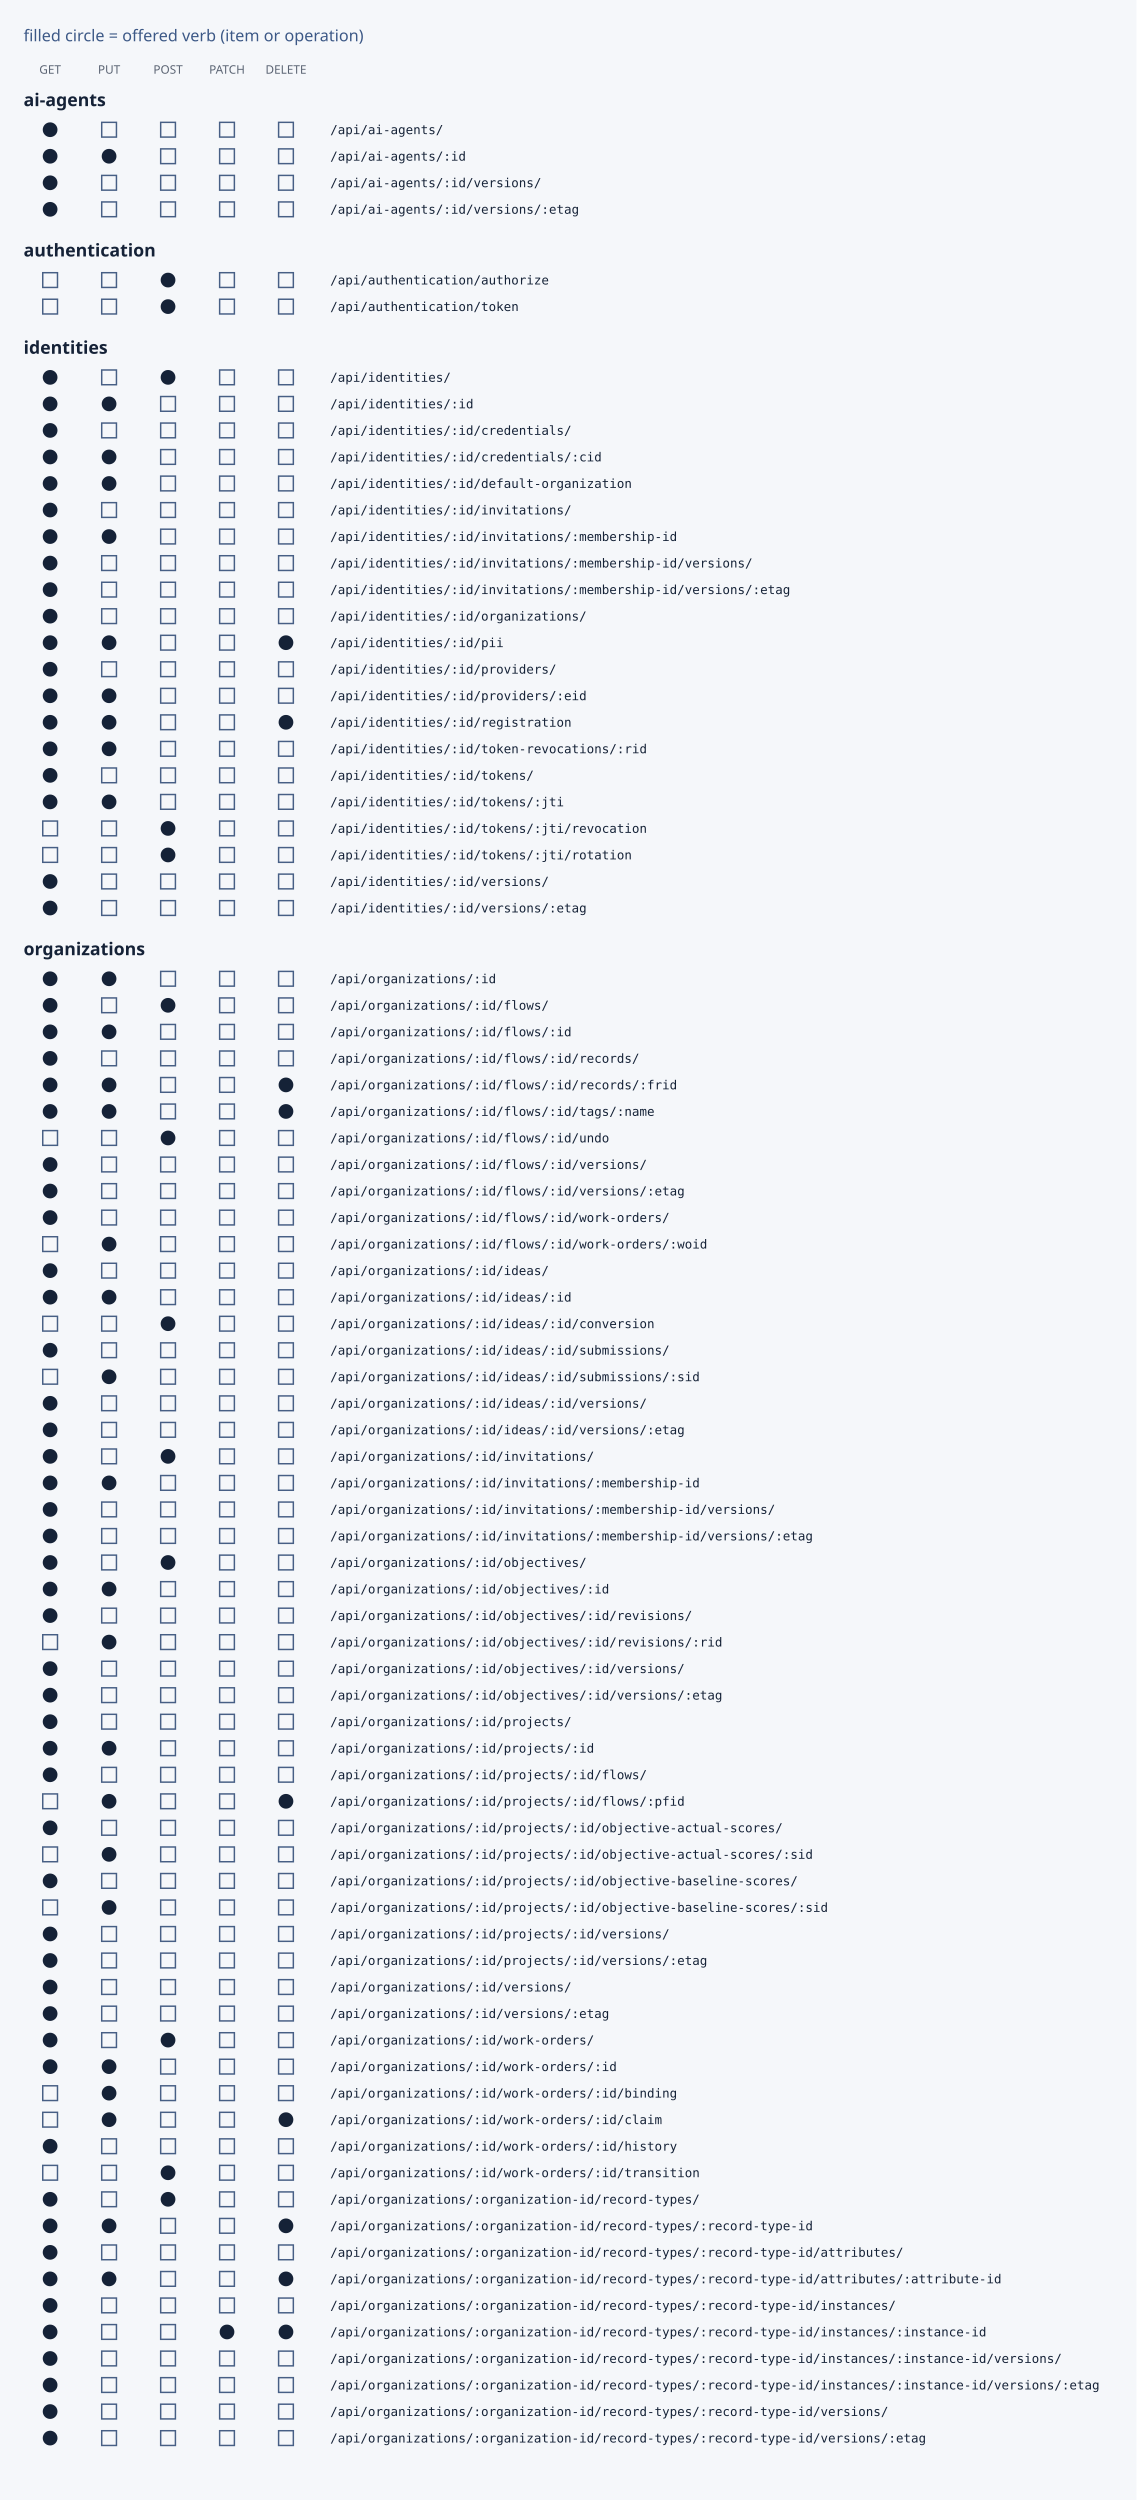
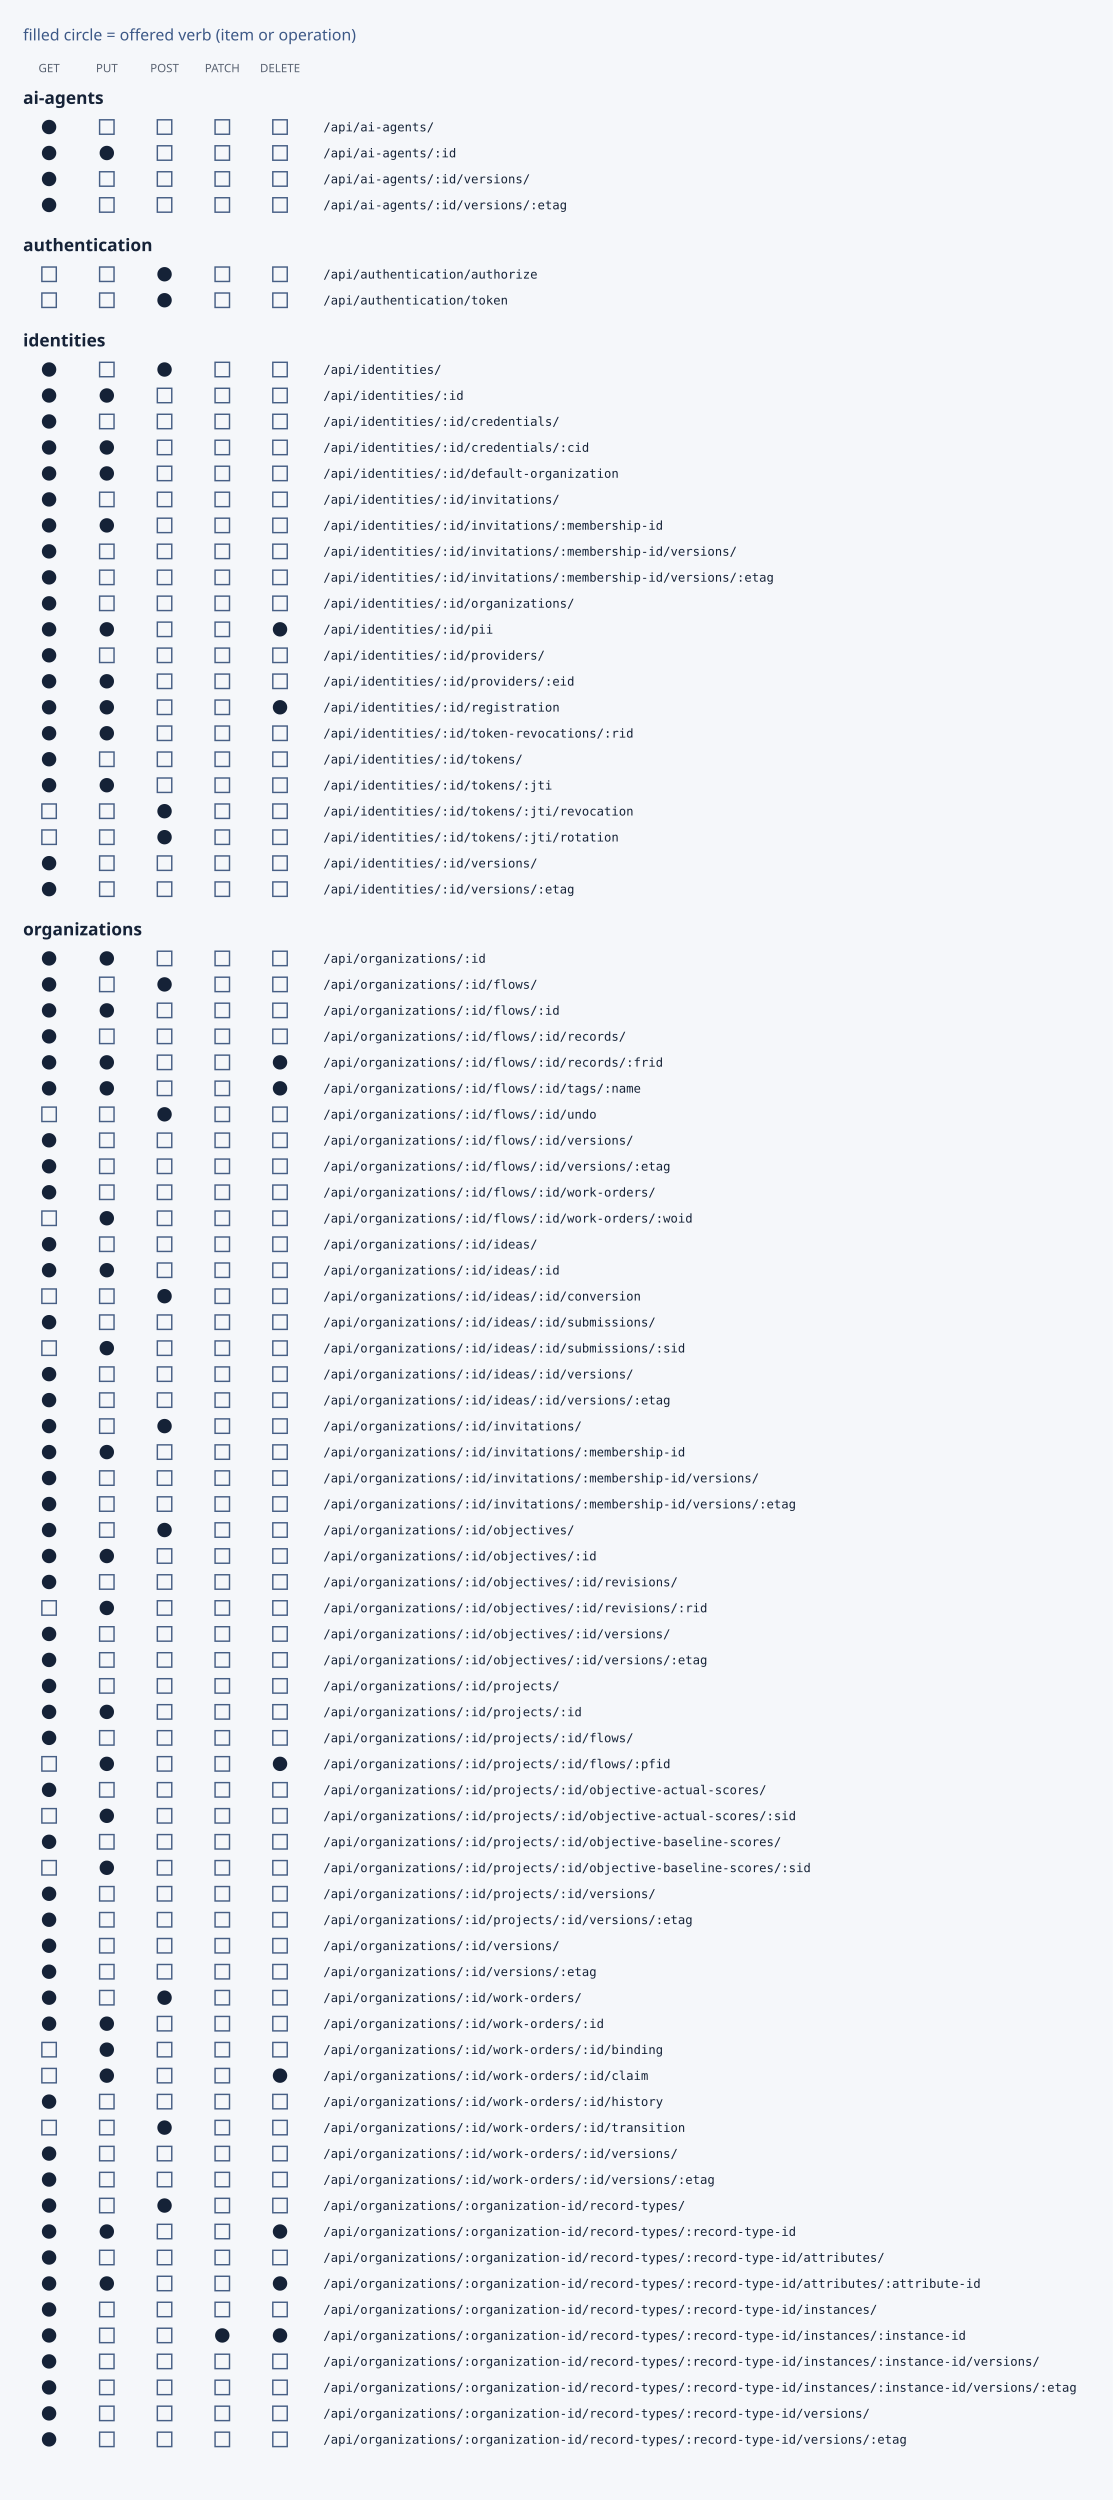
- <svg xmlns="http://www.w3.org/2000/svg" viewBox="0 0 771 1696" width="771" height="1696">
+ <svg xmlns="http://www.w3.org/2000/svg" viewBox="0 0 771 1732" width="771" height="1732">
  <defs>
    <style>
      .legend, .wing, .col { font-family:
        ui-sans-serif, system-ui, sans-serif;
      }
      .legend { fill: hsl(217 38% 38%);
        font-size: 11px; }
      .wing { fill: hsl(217 45% 15%);
        font-size: 12px; font-weight: 700; }
      .col { fill: hsl(217 12% 40%);
        font-size: 8px; text-anchor: middle;
      }
      .uri { font-family: ui-monospace,
        SFMono-Regular, Menlo, monospace;
        font-size: 8.5px;
        fill: hsl(217 45% 15%); }
      .filled { fill: hsl(217 45% 15%); }
      .empty { fill: none;
        stroke: hsl(217 30% 40%);
        stroke-width: 1; }
    </style>
  </defs>
-   <rect x="0" y="0" width="771" height="1696" fill="hsl(217 30% 97%)" />
+   <rect x="0" y="0" width="771" height="1732" fill="hsl(217 30% 97%)" />
  <text class="legend" x="16" y="28">filled circle = offered verb (item or operation)</text>
  <text class="col" x="34" y="50">GET</text>
  <text class="col" x="74" y="50">PUT</text>
  <text class="col" x="114" y="50">POST</text>
  <text class="col" x="154" y="50">PATCH</text>
  <text class="col" x="194" y="50">DELETE</text>
  <text class="wing" x="16" y="72">ai-agents</text>
  <a href="#get/ai-agents">
    <circle class="filled" cx="34" cy="88" r="5" />
  </a>
  <rect class="empty" x="69" y="83" width="10" height="10" fill="none" />
  <rect class="empty" x="109" y="83" width="10" height="10" fill="none" />
  <rect class="empty" x="149" y="83" width="10" height="10" fill="none" />
  <rect class="empty" x="189" y="83" width="10" height="10" fill="none" />
  <text class="uri" x="224" y="91">/api/ai-agents/</text>
  <a href="#get/ai-agents/id">
    <circle class="filled" cx="34" cy="106" r="5" />
  </a>
  <a href="#put/ai-agents/id">
    <circle class="filled" cx="74" cy="106" r="5" />
  </a>
  <rect class="empty" x="109" y="101" width="10" height="10" fill="none" />
  <rect class="empty" x="149" y="101" width="10" height="10" fill="none" />
  <rect class="empty" x="189" y="101" width="10" height="10" fill="none" />
  <text class="uri" x="224" y="109">/api/ai-agents/:id</text>
  <a href="#get/ai-agents/id/versions">
    <circle class="filled" cx="34" cy="124" r="5" />
  </a>
  <rect class="empty" x="69" y="119" width="10" height="10" fill="none" />
  <rect class="empty" x="109" y="119" width="10" height="10" fill="none" />
  <rect class="empty" x="149" y="119" width="10" height="10" fill="none" />
  <rect class="empty" x="189" y="119" width="10" height="10" fill="none" />
  <text class="uri" x="224" y="127">/api/ai-agents/:id/versions/</text>
  <a href="#get/ai-agents/id/versions/etag">
    <circle class="filled" cx="34" cy="142" r="5" />
  </a>
  <rect class="empty" x="69" y="137" width="10" height="10" fill="none" />
  <rect class="empty" x="109" y="137" width="10" height="10" fill="none" />
  <rect class="empty" x="149" y="137" width="10" height="10" fill="none" />
  <rect class="empty" x="189" y="137" width="10" height="10" fill="none" />
  <text class="uri" x="224" y="145">/api/ai-agents/:id/versions/:etag</text>
  <text class="wing" x="16" y="174">authentication</text>
  <rect class="empty" x="29" y="185" width="10" height="10" fill="none" />
  <rect class="empty" x="69" y="185" width="10" height="10" fill="none" />
  <a href="#post/authentication/authorize">
    <circle class="filled" cx="114" cy="190" r="5" />
  </a>
  <rect class="empty" x="149" y="185" width="10" height="10" fill="none" />
  <rect class="empty" x="189" y="185" width="10" height="10" fill="none" />
  <text class="uri" x="224" y="193">/api/authentication/authorize</text>
  <rect class="empty" x="29" y="203" width="10" height="10" fill="none" />
  <rect class="empty" x="69" y="203" width="10" height="10" fill="none" />
  <a href="#post/authentication/token">
    <circle class="filled" cx="114" cy="208" r="5" />
  </a>
  <rect class="empty" x="149" y="203" width="10" height="10" fill="none" />
  <rect class="empty" x="189" y="203" width="10" height="10" fill="none" />
  <text class="uri" x="224" y="211">/api/authentication/token</text>
  <text class="wing" x="16" y="240">identities</text>
  <a href="#get/identities">
    <circle class="filled" cx="34" cy="256" r="5" />
  </a>
  <rect class="empty" x="69" y="251" width="10" height="10" fill="none" />
  <a href="#post/identities">
    <circle class="filled" cx="114" cy="256" r="5" />
  </a>
  <rect class="empty" x="149" y="251" width="10" height="10" fill="none" />
  <rect class="empty" x="189" y="251" width="10" height="10" fill="none" />
  <text class="uri" x="224" y="259">/api/identities/</text>
  <a href="#get/identities/id">
    <circle class="filled" cx="34" cy="274" r="5" />
  </a>
  <a href="#put/identities/id">
    <circle class="filled" cx="74" cy="274" r="5" />
  </a>
  <rect class="empty" x="109" y="269" width="10" height="10" fill="none" />
  <rect class="empty" x="149" y="269" width="10" height="10" fill="none" />
  <rect class="empty" x="189" y="269" width="10" height="10" fill="none" />
  <text class="uri" x="224" y="277">/api/identities/:id</text>
  <a href="#get/identities/id/credentials">
    <circle class="filled" cx="34" cy="292" r="5" />
  </a>
  <rect class="empty" x="69" y="287" width="10" height="10" fill="none" />
  <rect class="empty" x="109" y="287" width="10" height="10" fill="none" />
  <rect class="empty" x="149" y="287" width="10" height="10" fill="none" />
  <rect class="empty" x="189" y="287" width="10" height="10" fill="none" />
  <text class="uri" x="224" y="295">/api/identities/:id/credentials/</text>
  <a href="#get/identities/id/credentials/cid">
    <circle class="filled" cx="34" cy="310" r="5" />
  </a>
  <a href="#put/identities/id/credentials/cid">
    <circle class="filled" cx="74" cy="310" r="5" />
  </a>
  <rect class="empty" x="109" y="305" width="10" height="10" fill="none" />
  <rect class="empty" x="149" y="305" width="10" height="10" fill="none" />
  <rect class="empty" x="189" y="305" width="10" height="10" fill="none" />
  <text class="uri" x="224" y="313">/api/identities/:id/credentials/:cid</text>
  <a href="#get/identities/id/default-organization">
    <circle class="filled" cx="34" cy="328" r="5" />
  </a>
  <a href="#put/identities/id/default-organization">
    <circle class="filled" cx="74" cy="328" r="5" />
  </a>
  <rect class="empty" x="109" y="323" width="10" height="10" fill="none" />
  <rect class="empty" x="149" y="323" width="10" height="10" fill="none" />
  <rect class="empty" x="189" y="323" width="10" height="10" fill="none" />
  <text class="uri" x="224" y="331">/api/identities/:id/default-organization</text>
  <a href="#get/identities/id/invitations">
    <circle class="filled" cx="34" cy="346" r="5" />
  </a>
  <rect class="empty" x="69" y="341" width="10" height="10" fill="none" />
  <rect class="empty" x="109" y="341" width="10" height="10" fill="none" />
  <rect class="empty" x="149" y="341" width="10" height="10" fill="none" />
  <rect class="empty" x="189" y="341" width="10" height="10" fill="none" />
  <text class="uri" x="224" y="349">/api/identities/:id/invitations/</text>
  <a href="#get/identities/id/invitations/membership-id">
    <circle class="filled" cx="34" cy="364" r="5" />
  </a>
  <a href="#put/identities/id/invitations/membership-id">
    <circle class="filled" cx="74" cy="364" r="5" />
  </a>
  <rect class="empty" x="109" y="359" width="10" height="10" fill="none" />
  <rect class="empty" x="149" y="359" width="10" height="10" fill="none" />
  <rect class="empty" x="189" y="359" width="10" height="10" fill="none" />
  <text class="uri" x="224" y="367">/api/identities/:id/invitations/:membership-id</text>
  <a href="#get/identities/id/invitations/membership-id/versions">
    <circle class="filled" cx="34" cy="382" r="5" />
  </a>
  <rect class="empty" x="69" y="377" width="10" height="10" fill="none" />
  <rect class="empty" x="109" y="377" width="10" height="10" fill="none" />
  <rect class="empty" x="149" y="377" width="10" height="10" fill="none" />
  <rect class="empty" x="189" y="377" width="10" height="10" fill="none" />
  <text class="uri" x="224" y="385">/api/identities/:id/invitations/:membership-id/versions/</text>
  <a href="#get/identities/id/invitations/membership-id/versions/etag">
    <circle class="filled" cx="34" cy="400" r="5" />
  </a>
  <rect class="empty" x="69" y="395" width="10" height="10" fill="none" />
  <rect class="empty" x="109" y="395" width="10" height="10" fill="none" />
  <rect class="empty" x="149" y="395" width="10" height="10" fill="none" />
  <rect class="empty" x="189" y="395" width="10" height="10" fill="none" />
  <text class="uri" x="224" y="403">/api/identities/:id/invitations/:membership-id/versions/:etag</text>
  <a href="#get/identities/id/organizations">
    <circle class="filled" cx="34" cy="418" r="5" />
  </a>
  <rect class="empty" x="69" y="413" width="10" height="10" fill="none" />
  <rect class="empty" x="109" y="413" width="10" height="10" fill="none" />
  <rect class="empty" x="149" y="413" width="10" height="10" fill="none" />
  <rect class="empty" x="189" y="413" width="10" height="10" fill="none" />
  <text class="uri" x="224" y="421">/api/identities/:id/organizations/</text>
  <a href="#get/identities/id/pii">
    <circle class="filled" cx="34" cy="436" r="5" />
  </a>
  <a href="#put/identities/id/pii">
    <circle class="filled" cx="74" cy="436" r="5" />
  </a>
  <rect class="empty" x="109" y="431" width="10" height="10" fill="none" />
  <rect class="empty" x="149" y="431" width="10" height="10" fill="none" />
  <a href="#delete/identities/id/pii">
    <circle class="filled" cx="194" cy="436" r="5" />
  </a>
  <text class="uri" x="224" y="439">/api/identities/:id/pii</text>
  <a href="#get/identities/id/providers">
    <circle class="filled" cx="34" cy="454" r="5" />
  </a>
  <rect class="empty" x="69" y="449" width="10" height="10" fill="none" />
  <rect class="empty" x="109" y="449" width="10" height="10" fill="none" />
  <rect class="empty" x="149" y="449" width="10" height="10" fill="none" />
  <rect class="empty" x="189" y="449" width="10" height="10" fill="none" />
  <text class="uri" x="224" y="457">/api/identities/:id/providers/</text>
  <a href="#get/identities/id/providers/eid">
    <circle class="filled" cx="34" cy="472" r="5" />
  </a>
  <a href="#put/identities/id/providers/eid">
    <circle class="filled" cx="74" cy="472" r="5" />
  </a>
  <rect class="empty" x="109" y="467" width="10" height="10" fill="none" />
  <rect class="empty" x="149" y="467" width="10" height="10" fill="none" />
  <rect class="empty" x="189" y="467" width="10" height="10" fill="none" />
  <text class="uri" x="224" y="475">/api/identities/:id/providers/:eid</text>
  <a href="#get/identities/id/registration">
    <circle class="filled" cx="34" cy="490" r="5" />
  </a>
  <a href="#put/identities/id/registration">
    <circle class="filled" cx="74" cy="490" r="5" />
  </a>
  <rect class="empty" x="109" y="485" width="10" height="10" fill="none" />
  <rect class="empty" x="149" y="485" width="10" height="10" fill="none" />
  <a href="#delete/identities/id/registration">
    <circle class="filled" cx="194" cy="490" r="5" />
  </a>
  <text class="uri" x="224" y="493">/api/identities/:id/registration</text>
  <a href="#get/identities/id/token-revocations/rid">
    <circle class="filled" cx="34" cy="508" r="5" />
  </a>
  <a href="#put/identities/id/token-revocations/rid">
    <circle class="filled" cx="74" cy="508" r="5" />
  </a>
  <rect class="empty" x="109" y="503" width="10" height="10" fill="none" />
  <rect class="empty" x="149" y="503" width="10" height="10" fill="none" />
  <rect class="empty" x="189" y="503" width="10" height="10" fill="none" />
  <text class="uri" x="224" y="511">/api/identities/:id/token-revocations/:rid</text>
  <a href="#get/identities/id/tokens">
    <circle class="filled" cx="34" cy="526" r="5" />
  </a>
  <rect class="empty" x="69" y="521" width="10" height="10" fill="none" />
  <rect class="empty" x="109" y="521" width="10" height="10" fill="none" />
  <rect class="empty" x="149" y="521" width="10" height="10" fill="none" />
  <rect class="empty" x="189" y="521" width="10" height="10" fill="none" />
  <text class="uri" x="224" y="529">/api/identities/:id/tokens/</text>
  <a href="#get/identities/id/tokens/jti">
    <circle class="filled" cx="34" cy="544" r="5" />
  </a>
  <a href="#put/identities/id/tokens/jti">
    <circle class="filled" cx="74" cy="544" r="5" />
  </a>
  <rect class="empty" x="109" y="539" width="10" height="10" fill="none" />
  <rect class="empty" x="149" y="539" width="10" height="10" fill="none" />
  <rect class="empty" x="189" y="539" width="10" height="10" fill="none" />
  <text class="uri" x="224" y="547">/api/identities/:id/tokens/:jti</text>
  <rect class="empty" x="29" y="557" width="10" height="10" fill="none" />
  <rect class="empty" x="69" y="557" width="10" height="10" fill="none" />
  <a href="#post/identities/id/tokens/jti/revocation">
    <circle class="filled" cx="114" cy="562" r="5" />
  </a>
  <rect class="empty" x="149" y="557" width="10" height="10" fill="none" />
  <rect class="empty" x="189" y="557" width="10" height="10" fill="none" />
  <text class="uri" x="224" y="565">/api/identities/:id/tokens/:jti/revocation</text>
  <rect class="empty" x="29" y="575" width="10" height="10" fill="none" />
  <rect class="empty" x="69" y="575" width="10" height="10" fill="none" />
  <a href="#post/identities/id/tokens/jti/rotation">
    <circle class="filled" cx="114" cy="580" r="5" />
  </a>
  <rect class="empty" x="149" y="575" width="10" height="10" fill="none" />
  <rect class="empty" x="189" y="575" width="10" height="10" fill="none" />
  <text class="uri" x="224" y="583">/api/identities/:id/tokens/:jti/rotation</text>
  <a href="#get/identities/id/versions">
    <circle class="filled" cx="34" cy="598" r="5" />
  </a>
  <rect class="empty" x="69" y="593" width="10" height="10" fill="none" />
  <rect class="empty" x="109" y="593" width="10" height="10" fill="none" />
  <rect class="empty" x="149" y="593" width="10" height="10" fill="none" />
  <rect class="empty" x="189" y="593" width="10" height="10" fill="none" />
  <text class="uri" x="224" y="601">/api/identities/:id/versions/</text>
  <a href="#get/identities/id/versions/etag">
    <circle class="filled" cx="34" cy="616" r="5" />
  </a>
  <rect class="empty" x="69" y="611" width="10" height="10" fill="none" />
  <rect class="empty" x="109" y="611" width="10" height="10" fill="none" />
  <rect class="empty" x="149" y="611" width="10" height="10" fill="none" />
  <rect class="empty" x="189" y="611" width="10" height="10" fill="none" />
  <text class="uri" x="224" y="619">/api/identities/:id/versions/:etag</text>
  <text class="wing" x="16" y="648">organizations</text>
  <a href="#get/organizations/id">
    <circle class="filled" cx="34" cy="664" r="5" />
  </a>
  <a href="#put/organizations/id">
    <circle class="filled" cx="74" cy="664" r="5" />
  </a>
  <rect class="empty" x="109" y="659" width="10" height="10" fill="none" />
  <rect class="empty" x="149" y="659" width="10" height="10" fill="none" />
  <rect class="empty" x="189" y="659" width="10" height="10" fill="none" />
  <text class="uri" x="224" y="667">/api/organizations/:id</text>
  <a href="#get/organizations/id/flows">
    <circle class="filled" cx="34" cy="682" r="5" />
  </a>
  <rect class="empty" x="69" y="677" width="10" height="10" fill="none" />
  <a href="#post/organizations/id/flows">
    <circle class="filled" cx="114" cy="682" r="5" />
  </a>
  <rect class="empty" x="149" y="677" width="10" height="10" fill="none" />
  <rect class="empty" x="189" y="677" width="10" height="10" fill="none" />
  <text class="uri" x="224" y="685">/api/organizations/:id/flows/</text>
  <a href="#get/organizations/id/flows/id">
    <circle class="filled" cx="34" cy="700" r="5" />
  </a>
  <a href="#put/organizations/id/flows/id">
    <circle class="filled" cx="74" cy="700" r="5" />
  </a>
  <rect class="empty" x="109" y="695" width="10" height="10" fill="none" />
  <rect class="empty" x="149" y="695" width="10" height="10" fill="none" />
  <rect class="empty" x="189" y="695" width="10" height="10" fill="none" />
  <text class="uri" x="224" y="703">/api/organizations/:id/flows/:id</text>
  <a href="#get/organizations/id/flows/id/records">
    <circle class="filled" cx="34" cy="718" r="5" />
  </a>
  <rect class="empty" x="69" y="713" width="10" height="10" fill="none" />
  <rect class="empty" x="109" y="713" width="10" height="10" fill="none" />
  <rect class="empty" x="149" y="713" width="10" height="10" fill="none" />
  <rect class="empty" x="189" y="713" width="10" height="10" fill="none" />
  <text class="uri" x="224" y="721">/api/organizations/:id/flows/:id/records/</text>
  <a href="#get/organizations/id/flows/id/records/frid">
    <circle class="filled" cx="34" cy="736" r="5" />
  </a>
  <a href="#put/organizations/id/flows/id/records/frid">
    <circle class="filled" cx="74" cy="736" r="5" />
  </a>
  <rect class="empty" x="109" y="731" width="10" height="10" fill="none" />
  <rect class="empty" x="149" y="731" width="10" height="10" fill="none" />
  <a href="#delete/organizations/id/flows/id/records/frid">
    <circle class="filled" cx="194" cy="736" r="5" />
  </a>
  <text class="uri" x="224" y="739">/api/organizations/:id/flows/:id/records/:frid</text>
  <a href="#get/organizations/id/flows/id/tags/name">
    <circle class="filled" cx="34" cy="754" r="5" />
  </a>
  <a href="#put/organizations/id/flows/id/tags/name">
    <circle class="filled" cx="74" cy="754" r="5" />
  </a>
  <rect class="empty" x="109" y="749" width="10" height="10" fill="none" />
  <rect class="empty" x="149" y="749" width="10" height="10" fill="none" />
  <a href="#delete/organizations/id/flows/id/tags/name">
    <circle class="filled" cx="194" cy="754" r="5" />
  </a>
  <text class="uri" x="224" y="757">/api/organizations/:id/flows/:id/tags/:name</text>
  <rect class="empty" x="29" y="767" width="10" height="10" fill="none" />
  <rect class="empty" x="69" y="767" width="10" height="10" fill="none" />
  <a href="#post/organizations/id/flows/id/undo">
    <circle class="filled" cx="114" cy="772" r="5" />
  </a>
  <rect class="empty" x="149" y="767" width="10" height="10" fill="none" />
  <rect class="empty" x="189" y="767" width="10" height="10" fill="none" />
  <text class="uri" x="224" y="775">/api/organizations/:id/flows/:id/undo</text>
  <a href="#get/organizations/id/flows/id/versions">
    <circle class="filled" cx="34" cy="790" r="5" />
  </a>
  <rect class="empty" x="69" y="785" width="10" height="10" fill="none" />
  <rect class="empty" x="109" y="785" width="10" height="10" fill="none" />
  <rect class="empty" x="149" y="785" width="10" height="10" fill="none" />
  <rect class="empty" x="189" y="785" width="10" height="10" fill="none" />
  <text class="uri" x="224" y="793">/api/organizations/:id/flows/:id/versions/</text>
  <a href="#get/organizations/id/flows/id/versions/etag">
    <circle class="filled" cx="34" cy="808" r="5" />
  </a>
  <rect class="empty" x="69" y="803" width="10" height="10" fill="none" />
  <rect class="empty" x="109" y="803" width="10" height="10" fill="none" />
  <rect class="empty" x="149" y="803" width="10" height="10" fill="none" />
  <rect class="empty" x="189" y="803" width="10" height="10" fill="none" />
  <text class="uri" x="224" y="811">/api/organizations/:id/flows/:id/versions/:etag</text>
  <a href="#get/organizations/id/flows/id/work-orders">
    <circle class="filled" cx="34" cy="826" r="5" />
  </a>
  <rect class="empty" x="69" y="821" width="10" height="10" fill="none" />
  <rect class="empty" x="109" y="821" width="10" height="10" fill="none" />
  <rect class="empty" x="149" y="821" width="10" height="10" fill="none" />
  <rect class="empty" x="189" y="821" width="10" height="10" fill="none" />
  <text class="uri" x="224" y="829">/api/organizations/:id/flows/:id/work-orders/</text>
  <rect class="empty" x="29" y="839" width="10" height="10" fill="none" />
  <a href="#put/organizations/id/flows/id/work-orders/woid">
    <circle class="filled" cx="74" cy="844" r="5" />
  </a>
  <rect class="empty" x="109" y="839" width="10" height="10" fill="none" />
  <rect class="empty" x="149" y="839" width="10" height="10" fill="none" />
  <rect class="empty" x="189" y="839" width="10" height="10" fill="none" />
  <text class="uri" x="224" y="847">/api/organizations/:id/flows/:id/work-orders/:woid</text>
  <a href="#get/organizations/id/ideas">
    <circle class="filled" cx="34" cy="862" r="5" />
  </a>
  <rect class="empty" x="69" y="857" width="10" height="10" fill="none" />
  <rect class="empty" x="109" y="857" width="10" height="10" fill="none" />
  <rect class="empty" x="149" y="857" width="10" height="10" fill="none" />
  <rect class="empty" x="189" y="857" width="10" height="10" fill="none" />
  <text class="uri" x="224" y="865">/api/organizations/:id/ideas/</text>
  <a href="#get/organizations/id/ideas/id">
    <circle class="filled" cx="34" cy="880" r="5" />
  </a>
  <a href="#put/organizations/id/ideas/id">
    <circle class="filled" cx="74" cy="880" r="5" />
  </a>
  <rect class="empty" x="109" y="875" width="10" height="10" fill="none" />
  <rect class="empty" x="149" y="875" width="10" height="10" fill="none" />
  <rect class="empty" x="189" y="875" width="10" height="10" fill="none" />
  <text class="uri" x="224" y="883">/api/organizations/:id/ideas/:id</text>
  <rect class="empty" x="29" y="893" width="10" height="10" fill="none" />
  <rect class="empty" x="69" y="893" width="10" height="10" fill="none" />
  <a href="#post/organizations/id/ideas/id/conversion">
    <circle class="filled" cx="114" cy="898" r="5" />
  </a>
  <rect class="empty" x="149" y="893" width="10" height="10" fill="none" />
  <rect class="empty" x="189" y="893" width="10" height="10" fill="none" />
  <text class="uri" x="224" y="901">/api/organizations/:id/ideas/:id/conversion</text>
  <a href="#get/organizations/id/ideas/id/submissions">
    <circle class="filled" cx="34" cy="916" r="5" />
  </a>
  <rect class="empty" x="69" y="911" width="10" height="10" fill="none" />
  <rect class="empty" x="109" y="911" width="10" height="10" fill="none" />
  <rect class="empty" x="149" y="911" width="10" height="10" fill="none" />
  <rect class="empty" x="189" y="911" width="10" height="10" fill="none" />
  <text class="uri" x="224" y="919">/api/organizations/:id/ideas/:id/submissions/</text>
  <rect class="empty" x="29" y="929" width="10" height="10" fill="none" />
  <a href="#put/organizations/id/ideas/id/submissions/sid">
    <circle class="filled" cx="74" cy="934" r="5" />
  </a>
  <rect class="empty" x="109" y="929" width="10" height="10" fill="none" />
  <rect class="empty" x="149" y="929" width="10" height="10" fill="none" />
  <rect class="empty" x="189" y="929" width="10" height="10" fill="none" />
  <text class="uri" x="224" y="937">/api/organizations/:id/ideas/:id/submissions/:sid</text>
  <a href="#get/organizations/id/ideas/id/versions">
    <circle class="filled" cx="34" cy="952" r="5" />
  </a>
  <rect class="empty" x="69" y="947" width="10" height="10" fill="none" />
  <rect class="empty" x="109" y="947" width="10" height="10" fill="none" />
  <rect class="empty" x="149" y="947" width="10" height="10" fill="none" />
  <rect class="empty" x="189" y="947" width="10" height="10" fill="none" />
  <text class="uri" x="224" y="955">/api/organizations/:id/ideas/:id/versions/</text>
  <a href="#get/organizations/id/ideas/id/versions/etag">
    <circle class="filled" cx="34" cy="970" r="5" />
  </a>
  <rect class="empty" x="69" y="965" width="10" height="10" fill="none" />
  <rect class="empty" x="109" y="965" width="10" height="10" fill="none" />
  <rect class="empty" x="149" y="965" width="10" height="10" fill="none" />
  <rect class="empty" x="189" y="965" width="10" height="10" fill="none" />
  <text class="uri" x="224" y="973">/api/organizations/:id/ideas/:id/versions/:etag</text>
  <a href="#get/organizations/id/invitations">
    <circle class="filled" cx="34" cy="988" r="5" />
  </a>
  <rect class="empty" x="69" y="983" width="10" height="10" fill="none" />
  <a href="#post/organizations/id/invitations">
    <circle class="filled" cx="114" cy="988" r="5" />
  </a>
  <rect class="empty" x="149" y="983" width="10" height="10" fill="none" />
  <rect class="empty" x="189" y="983" width="10" height="10" fill="none" />
  <text class="uri" x="224" y="991">/api/organizations/:id/invitations/</text>
  <a href="#get/organizations/id/invitations/membership-id">
    <circle class="filled" cx="34" cy="1006" r="5" />
  </a>
  <a href="#put/organizations/id/invitations/membership-id">
    <circle class="filled" cx="74" cy="1006" r="5" />
  </a>
  <rect class="empty" x="109" y="1001" width="10" height="10" fill="none" />
  <rect class="empty" x="149" y="1001" width="10" height="10" fill="none" />
  <rect class="empty" x="189" y="1001" width="10" height="10" fill="none" />
  <text class="uri" x="224" y="1009">/api/organizations/:id/invitations/:membership-id</text>
  <a href="#get/organizations/id/invitations/membership-id/versions">
    <circle class="filled" cx="34" cy="1024" r="5" />
  </a>
  <rect class="empty" x="69" y="1019" width="10" height="10" fill="none" />
  <rect class="empty" x="109" y="1019" width="10" height="10" fill="none" />
  <rect class="empty" x="149" y="1019" width="10" height="10" fill="none" />
  <rect class="empty" x="189" y="1019" width="10" height="10" fill="none" />
  <text class="uri" x="224" y="1027">/api/organizations/:id/invitations/:membership-id/versions/</text>
  <a href="#get/organizations/id/invitations/membership-id/versions/etag">
    <circle class="filled" cx="34" cy="1042" r="5" />
  </a>
  <rect class="empty" x="69" y="1037" width="10" height="10" fill="none" />
  <rect class="empty" x="109" y="1037" width="10" height="10" fill="none" />
  <rect class="empty" x="149" y="1037" width="10" height="10" fill="none" />
  <rect class="empty" x="189" y="1037" width="10" height="10" fill="none" />
  <text class="uri" x="224" y="1045">/api/organizations/:id/invitations/:membership-id/versions/:etag</text>
  <a href="#get/organizations/id/objectives">
    <circle class="filled" cx="34" cy="1060" r="5" />
  </a>
  <rect class="empty" x="69" y="1055" width="10" height="10" fill="none" />
  <a href="#post/organizations/id/objectives">
    <circle class="filled" cx="114" cy="1060" r="5" />
  </a>
  <rect class="empty" x="149" y="1055" width="10" height="10" fill="none" />
  <rect class="empty" x="189" y="1055" width="10" height="10" fill="none" />
  <text class="uri" x="224" y="1063">/api/organizations/:id/objectives/</text>
  <a href="#get/organizations/id/objectives/id">
    <circle class="filled" cx="34" cy="1078" r="5" />
  </a>
  <a href="#put/organizations/id/objectives/id">
    <circle class="filled" cx="74" cy="1078" r="5" />
  </a>
  <rect class="empty" x="109" y="1073" width="10" height="10" fill="none" />
  <rect class="empty" x="149" y="1073" width="10" height="10" fill="none" />
  <rect class="empty" x="189" y="1073" width="10" height="10" fill="none" />
  <text class="uri" x="224" y="1081">/api/organizations/:id/objectives/:id</text>
  <a href="#get/organizations/id/objectives/id/revisions">
    <circle class="filled" cx="34" cy="1096" r="5" />
  </a>
  <rect class="empty" x="69" y="1091" width="10" height="10" fill="none" />
  <rect class="empty" x="109" y="1091" width="10" height="10" fill="none" />
  <rect class="empty" x="149" y="1091" width="10" height="10" fill="none" />
  <rect class="empty" x="189" y="1091" width="10" height="10" fill="none" />
  <text class="uri" x="224" y="1099">/api/organizations/:id/objectives/:id/revisions/</text>
  <rect class="empty" x="29" y="1109" width="10" height="10" fill="none" />
  <a href="#put/organizations/id/objectives/id/revisions/rid">
    <circle class="filled" cx="74" cy="1114" r="5" />
  </a>
  <rect class="empty" x="109" y="1109" width="10" height="10" fill="none" />
  <rect class="empty" x="149" y="1109" width="10" height="10" fill="none" />
  <rect class="empty" x="189" y="1109" width="10" height="10" fill="none" />
  <text class="uri" x="224" y="1117">/api/organizations/:id/objectives/:id/revisions/:rid</text>
  <a href="#get/organizations/id/objectives/id/versions">
    <circle class="filled" cx="34" cy="1132" r="5" />
  </a>
  <rect class="empty" x="69" y="1127" width="10" height="10" fill="none" />
  <rect class="empty" x="109" y="1127" width="10" height="10" fill="none" />
  <rect class="empty" x="149" y="1127" width="10" height="10" fill="none" />
  <rect class="empty" x="189" y="1127" width="10" height="10" fill="none" />
  <text class="uri" x="224" y="1135">/api/organizations/:id/objectives/:id/versions/</text>
  <a href="#get/organizations/id/objectives/id/versions/etag">
    <circle class="filled" cx="34" cy="1150" r="5" />
  </a>
  <rect class="empty" x="69" y="1145" width="10" height="10" fill="none" />
  <rect class="empty" x="109" y="1145" width="10" height="10" fill="none" />
  <rect class="empty" x="149" y="1145" width="10" height="10" fill="none" />
  <rect class="empty" x="189" y="1145" width="10" height="10" fill="none" />
  <text class="uri" x="224" y="1153">/api/organizations/:id/objectives/:id/versions/:etag</text>
  <a href="#get/organizations/id/projects">
    <circle class="filled" cx="34" cy="1168" r="5" />
  </a>
  <rect class="empty" x="69" y="1163" width="10" height="10" fill="none" />
  <rect class="empty" x="109" y="1163" width="10" height="10" fill="none" />
  <rect class="empty" x="149" y="1163" width="10" height="10" fill="none" />
  <rect class="empty" x="189" y="1163" width="10" height="10" fill="none" />
  <text class="uri" x="224" y="1171">/api/organizations/:id/projects/</text>
  <a href="#get/organizations/id/projects/id">
    <circle class="filled" cx="34" cy="1186" r="5" />
  </a>
  <a href="#put/organizations/id/projects/id">
    <circle class="filled" cx="74" cy="1186" r="5" />
  </a>
  <rect class="empty" x="109" y="1181" width="10" height="10" fill="none" />
  <rect class="empty" x="149" y="1181" width="10" height="10" fill="none" />
  <rect class="empty" x="189" y="1181" width="10" height="10" fill="none" />
  <text class="uri" x="224" y="1189">/api/organizations/:id/projects/:id</text>
  <a href="#get/organizations/id/projects/id/flows">
    <circle class="filled" cx="34" cy="1204" r="5" />
  </a>
  <rect class="empty" x="69" y="1199" width="10" height="10" fill="none" />
  <rect class="empty" x="109" y="1199" width="10" height="10" fill="none" />
  <rect class="empty" x="149" y="1199" width="10" height="10" fill="none" />
  <rect class="empty" x="189" y="1199" width="10" height="10" fill="none" />
  <text class="uri" x="224" y="1207">/api/organizations/:id/projects/:id/flows/</text>
  <rect class="empty" x="29" y="1217" width="10" height="10" fill="none" />
  <a href="#put/organizations/id/projects/id/flows/pfid">
    <circle class="filled" cx="74" cy="1222" r="5" />
  </a>
  <rect class="empty" x="109" y="1217" width="10" height="10" fill="none" />
  <rect class="empty" x="149" y="1217" width="10" height="10" fill="none" />
  <a href="#delete/organizations/id/projects/id/flows/pfid">
    <circle class="filled" cx="194" cy="1222" r="5" />
  </a>
  <text class="uri" x="224" y="1225">/api/organizations/:id/projects/:id/flows/:pfid</text>
  <a href="#get/organizations/id/projects/id/objective-actual-scores">
    <circle class="filled" cx="34" cy="1240" r="5" />
  </a>
  <rect class="empty" x="69" y="1235" width="10" height="10" fill="none" />
  <rect class="empty" x="109" y="1235" width="10" height="10" fill="none" />
  <rect class="empty" x="149" y="1235" width="10" height="10" fill="none" />
  <rect class="empty" x="189" y="1235" width="10" height="10" fill="none" />
  <text class="uri" x="224" y="1243">/api/organizations/:id/projects/:id/objective-actual-scores/</text>
  <rect class="empty" x="29" y="1253" width="10" height="10" fill="none" />
  <a href="#put/organizations/id/projects/id/objective-actual-scores/sid">
    <circle class="filled" cx="74" cy="1258" r="5" />
  </a>
  <rect class="empty" x="109" y="1253" width="10" height="10" fill="none" />
  <rect class="empty" x="149" y="1253" width="10" height="10" fill="none" />
  <rect class="empty" x="189" y="1253" width="10" height="10" fill="none" />
  <text class="uri" x="224" y="1261">/api/organizations/:id/projects/:id/objective-actual-scores/:sid</text>
  <a href="#get/organizations/id/projects/id/objective-baseline-scores">
    <circle class="filled" cx="34" cy="1276" r="5" />
  </a>
  <rect class="empty" x="69" y="1271" width="10" height="10" fill="none" />
  <rect class="empty" x="109" y="1271" width="10" height="10" fill="none" />
  <rect class="empty" x="149" y="1271" width="10" height="10" fill="none" />
  <rect class="empty" x="189" y="1271" width="10" height="10" fill="none" />
  <text class="uri" x="224" y="1279">/api/organizations/:id/projects/:id/objective-baseline-scores/</text>
  <rect class="empty" x="29" y="1289" width="10" height="10" fill="none" />
  <a href="#put/organizations/id/projects/id/objective-baseline-scores/sid">
    <circle class="filled" cx="74" cy="1294" r="5" />
  </a>
  <rect class="empty" x="109" y="1289" width="10" height="10" fill="none" />
  <rect class="empty" x="149" y="1289" width="10" height="10" fill="none" />
  <rect class="empty" x="189" y="1289" width="10" height="10" fill="none" />
  <text class="uri" x="224" y="1297">/api/organizations/:id/projects/:id/objective-baseline-scores/:sid</text>
  <a href="#get/organizations/id/projects/id/versions">
    <circle class="filled" cx="34" cy="1312" r="5" />
  </a>
  <rect class="empty" x="69" y="1307" width="10" height="10" fill="none" />
  <rect class="empty" x="109" y="1307" width="10" height="10" fill="none" />
  <rect class="empty" x="149" y="1307" width="10" height="10" fill="none" />
  <rect class="empty" x="189" y="1307" width="10" height="10" fill="none" />
  <text class="uri" x="224" y="1315">/api/organizations/:id/projects/:id/versions/</text>
  <a href="#get/organizations/id/projects/id/versions/etag">
    <circle class="filled" cx="34" cy="1330" r="5" />
  </a>
  <rect class="empty" x="69" y="1325" width="10" height="10" fill="none" />
  <rect class="empty" x="109" y="1325" width="10" height="10" fill="none" />
  <rect class="empty" x="149" y="1325" width="10" height="10" fill="none" />
  <rect class="empty" x="189" y="1325" width="10" height="10" fill="none" />
  <text class="uri" x="224" y="1333">/api/organizations/:id/projects/:id/versions/:etag</text>
  <a href="#get/organizations/id/versions">
    <circle class="filled" cx="34" cy="1348" r="5" />
  </a>
  <rect class="empty" x="69" y="1343" width="10" height="10" fill="none" />
  <rect class="empty" x="109" y="1343" width="10" height="10" fill="none" />
  <rect class="empty" x="149" y="1343" width="10" height="10" fill="none" />
  <rect class="empty" x="189" y="1343" width="10" height="10" fill="none" />
  <text class="uri" x="224" y="1351">/api/organizations/:id/versions/</text>
  <a href="#get/organizations/id/versions/etag">
    <circle class="filled" cx="34" cy="1366" r="5" />
  </a>
  <rect class="empty" x="69" y="1361" width="10" height="10" fill="none" />
  <rect class="empty" x="109" y="1361" width="10" height="10" fill="none" />
  <rect class="empty" x="149" y="1361" width="10" height="10" fill="none" />
  <rect class="empty" x="189" y="1361" width="10" height="10" fill="none" />
  <text class="uri" x="224" y="1369">/api/organizations/:id/versions/:etag</text>
  <a href="#get/organizations/id/work-orders">
    <circle class="filled" cx="34" cy="1384" r="5" />
  </a>
  <rect class="empty" x="69" y="1379" width="10" height="10" fill="none" />
  <a href="#post/organizations/id/work-orders">
    <circle class="filled" cx="114" cy="1384" r="5" />
  </a>
  <rect class="empty" x="149" y="1379" width="10" height="10" fill="none" />
  <rect class="empty" x="189" y="1379" width="10" height="10" fill="none" />
  <text class="uri" x="224" y="1387">/api/organizations/:id/work-orders/</text>
  <a href="#get/organizations/id/work-orders/id">
    <circle class="filled" cx="34" cy="1402" r="5" />
  </a>
  <a href="#put/organizations/id/work-orders/id">
    <circle class="filled" cx="74" cy="1402" r="5" />
  </a>
  <rect class="empty" x="109" y="1397" width="10" height="10" fill="none" />
  <rect class="empty" x="149" y="1397" width="10" height="10" fill="none" />
  <rect class="empty" x="189" y="1397" width="10" height="10" fill="none" />
  <text class="uri" x="224" y="1405">/api/organizations/:id/work-orders/:id</text>
  <rect class="empty" x="29" y="1415" width="10" height="10" fill="none" />
  <a href="#put/organizations/id/work-orders/id/binding">
    <circle class="filled" cx="74" cy="1420" r="5" />
  </a>
  <rect class="empty" x="109" y="1415" width="10" height="10" fill="none" />
  <rect class="empty" x="149" y="1415" width="10" height="10" fill="none" />
  <rect class="empty" x="189" y="1415" width="10" height="10" fill="none" />
  <text class="uri" x="224" y="1423">/api/organizations/:id/work-orders/:id/binding</text>
  <rect class="empty" x="29" y="1433" width="10" height="10" fill="none" />
  <a href="#put/organizations/id/work-orders/id/claim">
    <circle class="filled" cx="74" cy="1438" r="5" />
  </a>
  <rect class="empty" x="109" y="1433" width="10" height="10" fill="none" />
  <rect class="empty" x="149" y="1433" width="10" height="10" fill="none" />
  <a href="#delete/organizations/id/work-orders/id/claim">
    <circle class="filled" cx="194" cy="1438" r="5" />
  </a>
  <text class="uri" x="224" y="1441">/api/organizations/:id/work-orders/:id/claim</text>
  <a href="#get/organizations/id/work-orders/id/history">
    <circle class="filled" cx="34" cy="1456" r="5" />
  </a>
  <rect class="empty" x="69" y="1451" width="10" height="10" fill="none" />
  <rect class="empty" x="109" y="1451" width="10" height="10" fill="none" />
  <rect class="empty" x="149" y="1451" width="10" height="10" fill="none" />
  <rect class="empty" x="189" y="1451" width="10" height="10" fill="none" />
  <text class="uri" x="224" y="1459">/api/organizations/:id/work-orders/:id/history</text>
  <rect class="empty" x="29" y="1469" width="10" height="10" fill="none" />
  <rect class="empty" x="69" y="1469" width="10" height="10" fill="none" />
  <a href="#post/organizations/id/work-orders/id/transition">
    <circle class="filled" cx="114" cy="1474" r="5" />
  </a>
  <rect class="empty" x="149" y="1469" width="10" height="10" fill="none" />
  <rect class="empty" x="189" y="1469" width="10" height="10" fill="none" />
  <text class="uri" x="224" y="1477">/api/organizations/:id/work-orders/:id/transition</text>
-   <a href="#get/organizations/organization-id/record-types">
+   <a href="#get/organizations/id/work-orders/id/versions">
    <circle class="filled" cx="34" cy="1492" r="5" />
  </a>
  <rect class="empty" x="69" y="1487" width="10" height="10" fill="none" />
-   <a href="#post/organizations/organization-id/record-types">
-     <circle class="filled" cx="114" cy="1492" r="5" />
-   </a>
+   <rect class="empty" x="109" y="1487" width="10" height="10" fill="none" />
  <rect class="empty" x="149" y="1487" width="10" height="10" fill="none" />
  <rect class="empty" x="189" y="1487" width="10" height="10" fill="none" />
-   <text class="uri" x="224" y="1495">/api/organizations/:organization-id/record-types/</text>
-   <a href="#get/organizations/organization-id/record-types/record-type-id">
+   <text class="uri" x="224" y="1495">/api/organizations/:id/work-orders/:id/versions/</text>
+   <a href="#get/organizations/id/work-orders/id/versions/etag">
    <circle class="filled" cx="34" cy="1510" r="5" />
  </a>
-   <a href="#put/organizations/organization-id/record-types/record-type-id">
-     <circle class="filled" cx="74" cy="1510" r="5" />
-   </a>
+   <rect class="empty" x="69" y="1505" width="10" height="10" fill="none" />
  <rect class="empty" x="109" y="1505" width="10" height="10" fill="none" />
  <rect class="empty" x="149" y="1505" width="10" height="10" fill="none" />
-   <a href="#delete/organizations/organization-id/record-types/record-type-id">
-     <circle class="filled" cx="194" cy="1510" r="5" />
-   </a>
-   <text class="uri" x="224" y="1513">/api/organizations/:organization-id/record-types/:record-type-id</text>
-   <a href="#get/organizations/organization-id/record-types/record-type-id/attributes">
+   <rect class="empty" x="189" y="1505" width="10" height="10" fill="none" />
+   <text class="uri" x="224" y="1513">/api/organizations/:id/work-orders/:id/versions/:etag</text>
+   <a href="#get/organizations/organization-id/record-types">
    <circle class="filled" cx="34" cy="1528" r="5" />
  </a>
  <rect class="empty" x="69" y="1523" width="10" height="10" fill="none" />
-   <rect class="empty" x="109" y="1523" width="10" height="10" fill="none" />
+   <a href="#post/organizations/organization-id/record-types">
+     <circle class="filled" cx="114" cy="1528" r="5" />
+   </a>
  <rect class="empty" x="149" y="1523" width="10" height="10" fill="none" />
  <rect class="empty" x="189" y="1523" width="10" height="10" fill="none" />
-   <text class="uri" x="224" y="1531">/api/organizations/:organization-id/record-types/:record-type-id/attributes/</text>
-   <a href="#get/organizations/organization-id/record-types/record-type-id/attributes/attribute-id">
+   <text class="uri" x="224" y="1531">/api/organizations/:organization-id/record-types/</text>
+   <a href="#get/organizations/organization-id/record-types/record-type-id">
    <circle class="filled" cx="34" cy="1546" r="5" />
  </a>
-   <a href="#put/organizations/organization-id/record-types/record-type-id/attributes/attribute-id">
+   <a href="#put/organizations/organization-id/record-types/record-type-id">
    <circle class="filled" cx="74" cy="1546" r="5" />
  </a>
  <rect class="empty" x="109" y="1541" width="10" height="10" fill="none" />
  <rect class="empty" x="149" y="1541" width="10" height="10" fill="none" />
-   <a href="#delete/organizations/organization-id/record-types/record-type-id/attributes/attribute-id">
+   <a href="#delete/organizations/organization-id/record-types/record-type-id">
    <circle class="filled" cx="194" cy="1546" r="5" />
  </a>
-   <text class="uri" x="224" y="1549">/api/organizations/:organization-id/record-types/:record-type-id/attributes/:attribute-id</text>
-   <a href="#get/organizations/organization-id/record-types/record-type-id/instances">
+   <text class="uri" x="224" y="1549">/api/organizations/:organization-id/record-types/:record-type-id</text>
+   <a href="#get/organizations/organization-id/record-types/record-type-id/attributes">
    <circle class="filled" cx="34" cy="1564" r="5" />
  </a>
  <rect class="empty" x="69" y="1559" width="10" height="10" fill="none" />
  <rect class="empty" x="109" y="1559" width="10" height="10" fill="none" />
  <rect class="empty" x="149" y="1559" width="10" height="10" fill="none" />
  <rect class="empty" x="189" y="1559" width="10" height="10" fill="none" />
-   <text class="uri" x="224" y="1567">/api/organizations/:organization-id/record-types/:record-type-id/instances/</text>
-   <a href="#get/organizations/organization-id/record-types/record-type-id/instances/instance-id">
+   <text class="uri" x="224" y="1567">/api/organizations/:organization-id/record-types/:record-type-id/attributes/</text>
+   <a href="#get/organizations/organization-id/record-types/record-type-id/attributes/attribute-id">
    <circle class="filled" cx="34" cy="1582" r="5" />
  </a>
-   <rect class="empty" x="69" y="1577" width="10" height="10" fill="none" />
+   <a href="#put/organizations/organization-id/record-types/record-type-id/attributes/attribute-id">
+     <circle class="filled" cx="74" cy="1582" r="5" />
+   </a>
  <rect class="empty" x="109" y="1577" width="10" height="10" fill="none" />
-   <a href="#patch/organizations/organization-id/record-types/record-type-id/instances/instance-id">
-     <circle class="filled" cx="154" cy="1582" r="5" />
-   </a>
-   <a href="#delete/organizations/organization-id/record-types/record-type-id/instances/instance-id">
+   <rect class="empty" x="149" y="1577" width="10" height="10" fill="none" />
+   <a href="#delete/organizations/organization-id/record-types/record-type-id/attributes/attribute-id">
    <circle class="filled" cx="194" cy="1582" r="5" />
  </a>
-   <text class="uri" x="224" y="1585">/api/organizations/:organization-id/record-types/:record-type-id/instances/:instance-id</text>
-   <a href="#get/organizations/organization-id/record-types/record-type-id/instances/instance-id/versions">
+   <text class="uri" x="224" y="1585">/api/organizations/:organization-id/record-types/:record-type-id/attributes/:attribute-id</text>
+   <a href="#get/organizations/organization-id/record-types/record-type-id/instances">
    <circle class="filled" cx="34" cy="1600" r="5" />
  </a>
  <rect class="empty" x="69" y="1595" width="10" height="10" fill="none" />
  <rect class="empty" x="109" y="1595" width="10" height="10" fill="none" />
  <rect class="empty" x="149" y="1595" width="10" height="10" fill="none" />
  <rect class="empty" x="189" y="1595" width="10" height="10" fill="none" />
-   <text class="uri" x="224" y="1603">/api/organizations/:organization-id/record-types/:record-type-id/instances/:instance-id/versions/</text>
-   <a href="#get/organizations/organization-id/record-types/record-type-id/instances/instance-id/versions/etag">
+   <text class="uri" x="224" y="1603">/api/organizations/:organization-id/record-types/:record-type-id/instances/</text>
+   <a href="#get/organizations/organization-id/record-types/record-type-id/instances/instance-id">
    <circle class="filled" cx="34" cy="1618" r="5" />
  </a>
  <rect class="empty" x="69" y="1613" width="10" height="10" fill="none" />
  <rect class="empty" x="109" y="1613" width="10" height="10" fill="none" />
-   <rect class="empty" x="149" y="1613" width="10" height="10" fill="none" />
-   <rect class="empty" x="189" y="1613" width="10" height="10" fill="none" />
-   <text class="uri" x="224" y="1621">/api/organizations/:organization-id/record-types/:record-type-id/instances/:instance-id/versions/:etag</text>
-   <a href="#get/organizations/organization-id/record-types/record-type-id/versions">
+   <a href="#patch/organizations/organization-id/record-types/record-type-id/instances/instance-id">
+     <circle class="filled" cx="154" cy="1618" r="5" />
+   </a>
+   <a href="#delete/organizations/organization-id/record-types/record-type-id/instances/instance-id">
+     <circle class="filled" cx="194" cy="1618" r="5" />
+   </a>
+   <text class="uri" x="224" y="1621">/api/organizations/:organization-id/record-types/:record-type-id/instances/:instance-id</text>
+   <a href="#get/organizations/organization-id/record-types/record-type-id/instances/instance-id/versions">
    <circle class="filled" cx="34" cy="1636" r="5" />
  </a>
  <rect class="empty" x="69" y="1631" width="10" height="10" fill="none" />
  <rect class="empty" x="109" y="1631" width="10" height="10" fill="none" />
  <rect class="empty" x="149" y="1631" width="10" height="10" fill="none" />
  <rect class="empty" x="189" y="1631" width="10" height="10" fill="none" />
-   <text class="uri" x="224" y="1639">/api/organizations/:organization-id/record-types/:record-type-id/versions/</text>
-   <a href="#get/organizations/organization-id/record-types/record-type-id/versions/etag">
+   <text class="uri" x="224" y="1639">/api/organizations/:organization-id/record-types/:record-type-id/instances/:instance-id/versions/</text>
+   <a href="#get/organizations/organization-id/record-types/record-type-id/instances/instance-id/versions/etag">
    <circle class="filled" cx="34" cy="1654" r="5" />
  </a>
  <rect class="empty" x="69" y="1649" width="10" height="10" fill="none" />
  <rect class="empty" x="109" y="1649" width="10" height="10" fill="none" />
  <rect class="empty" x="149" y="1649" width="10" height="10" fill="none" />
  <rect class="empty" x="189" y="1649" width="10" height="10" fill="none" />
-   <text class="uri" x="224" y="1657">/api/organizations/:organization-id/record-types/:record-type-id/versions/:etag</text>
+   <text class="uri" x="224" y="1657">/api/organizations/:organization-id/record-types/:record-type-id/instances/:instance-id/versions/:etag</text>
+   <a href="#get/organizations/organization-id/record-types/record-type-id/versions">
+     <circle class="filled" cx="34" cy="1672" r="5" />
+   </a>
+   <rect class="empty" x="69" y="1667" width="10" height="10" fill="none" />
+   <rect class="empty" x="109" y="1667" width="10" height="10" fill="none" />
+   <rect class="empty" x="149" y="1667" width="10" height="10" fill="none" />
+   <rect class="empty" x="189" y="1667" width="10" height="10" fill="none" />
+   <text class="uri" x="224" y="1675">/api/organizations/:organization-id/record-types/:record-type-id/versions/</text>
+   <a href="#get/organizations/organization-id/record-types/record-type-id/versions/etag">
+     <circle class="filled" cx="34" cy="1690" r="5" />
+   </a>
+   <rect class="empty" x="69" y="1685" width="10" height="10" fill="none" />
+   <rect class="empty" x="109" y="1685" width="10" height="10" fill="none" />
+   <rect class="empty" x="149" y="1685" width="10" height="10" fill="none" />
+   <rect class="empty" x="189" y="1685" width="10" height="10" fill="none" />
+   <text class="uri" x="224" y="1693">/api/organizations/:organization-id/record-types/:record-type-id/versions/:etag</text>
</svg>
